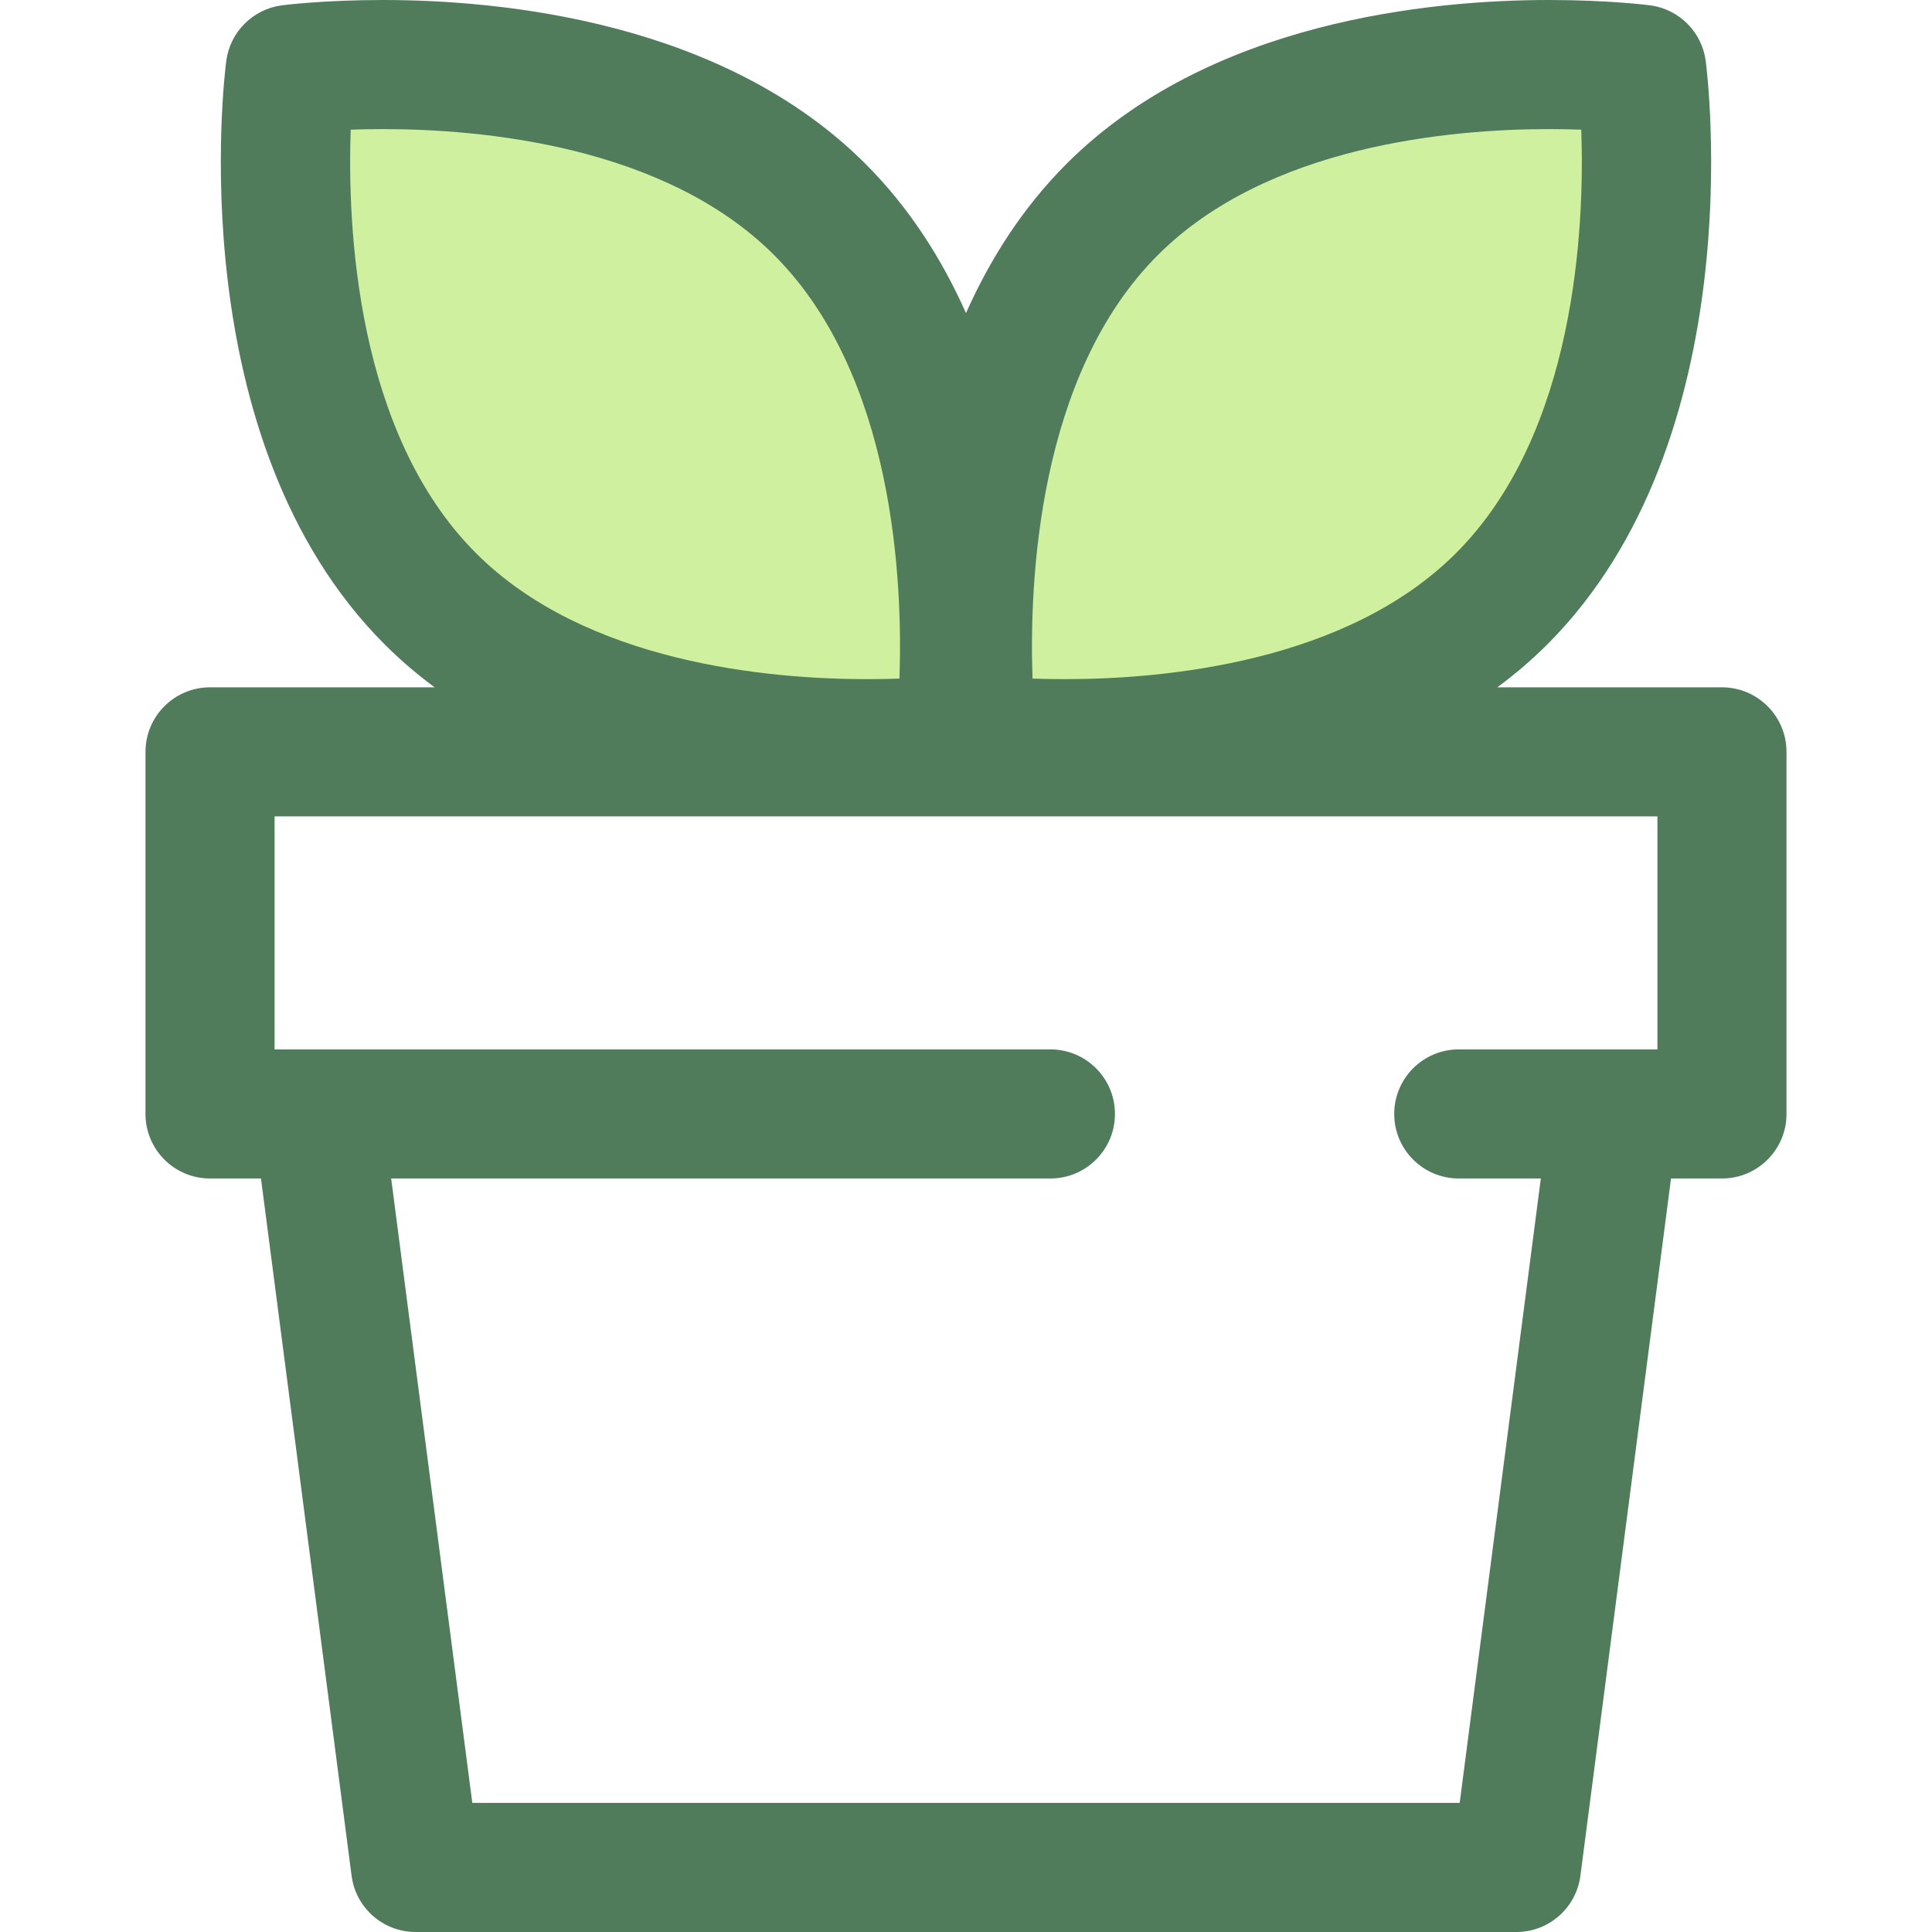
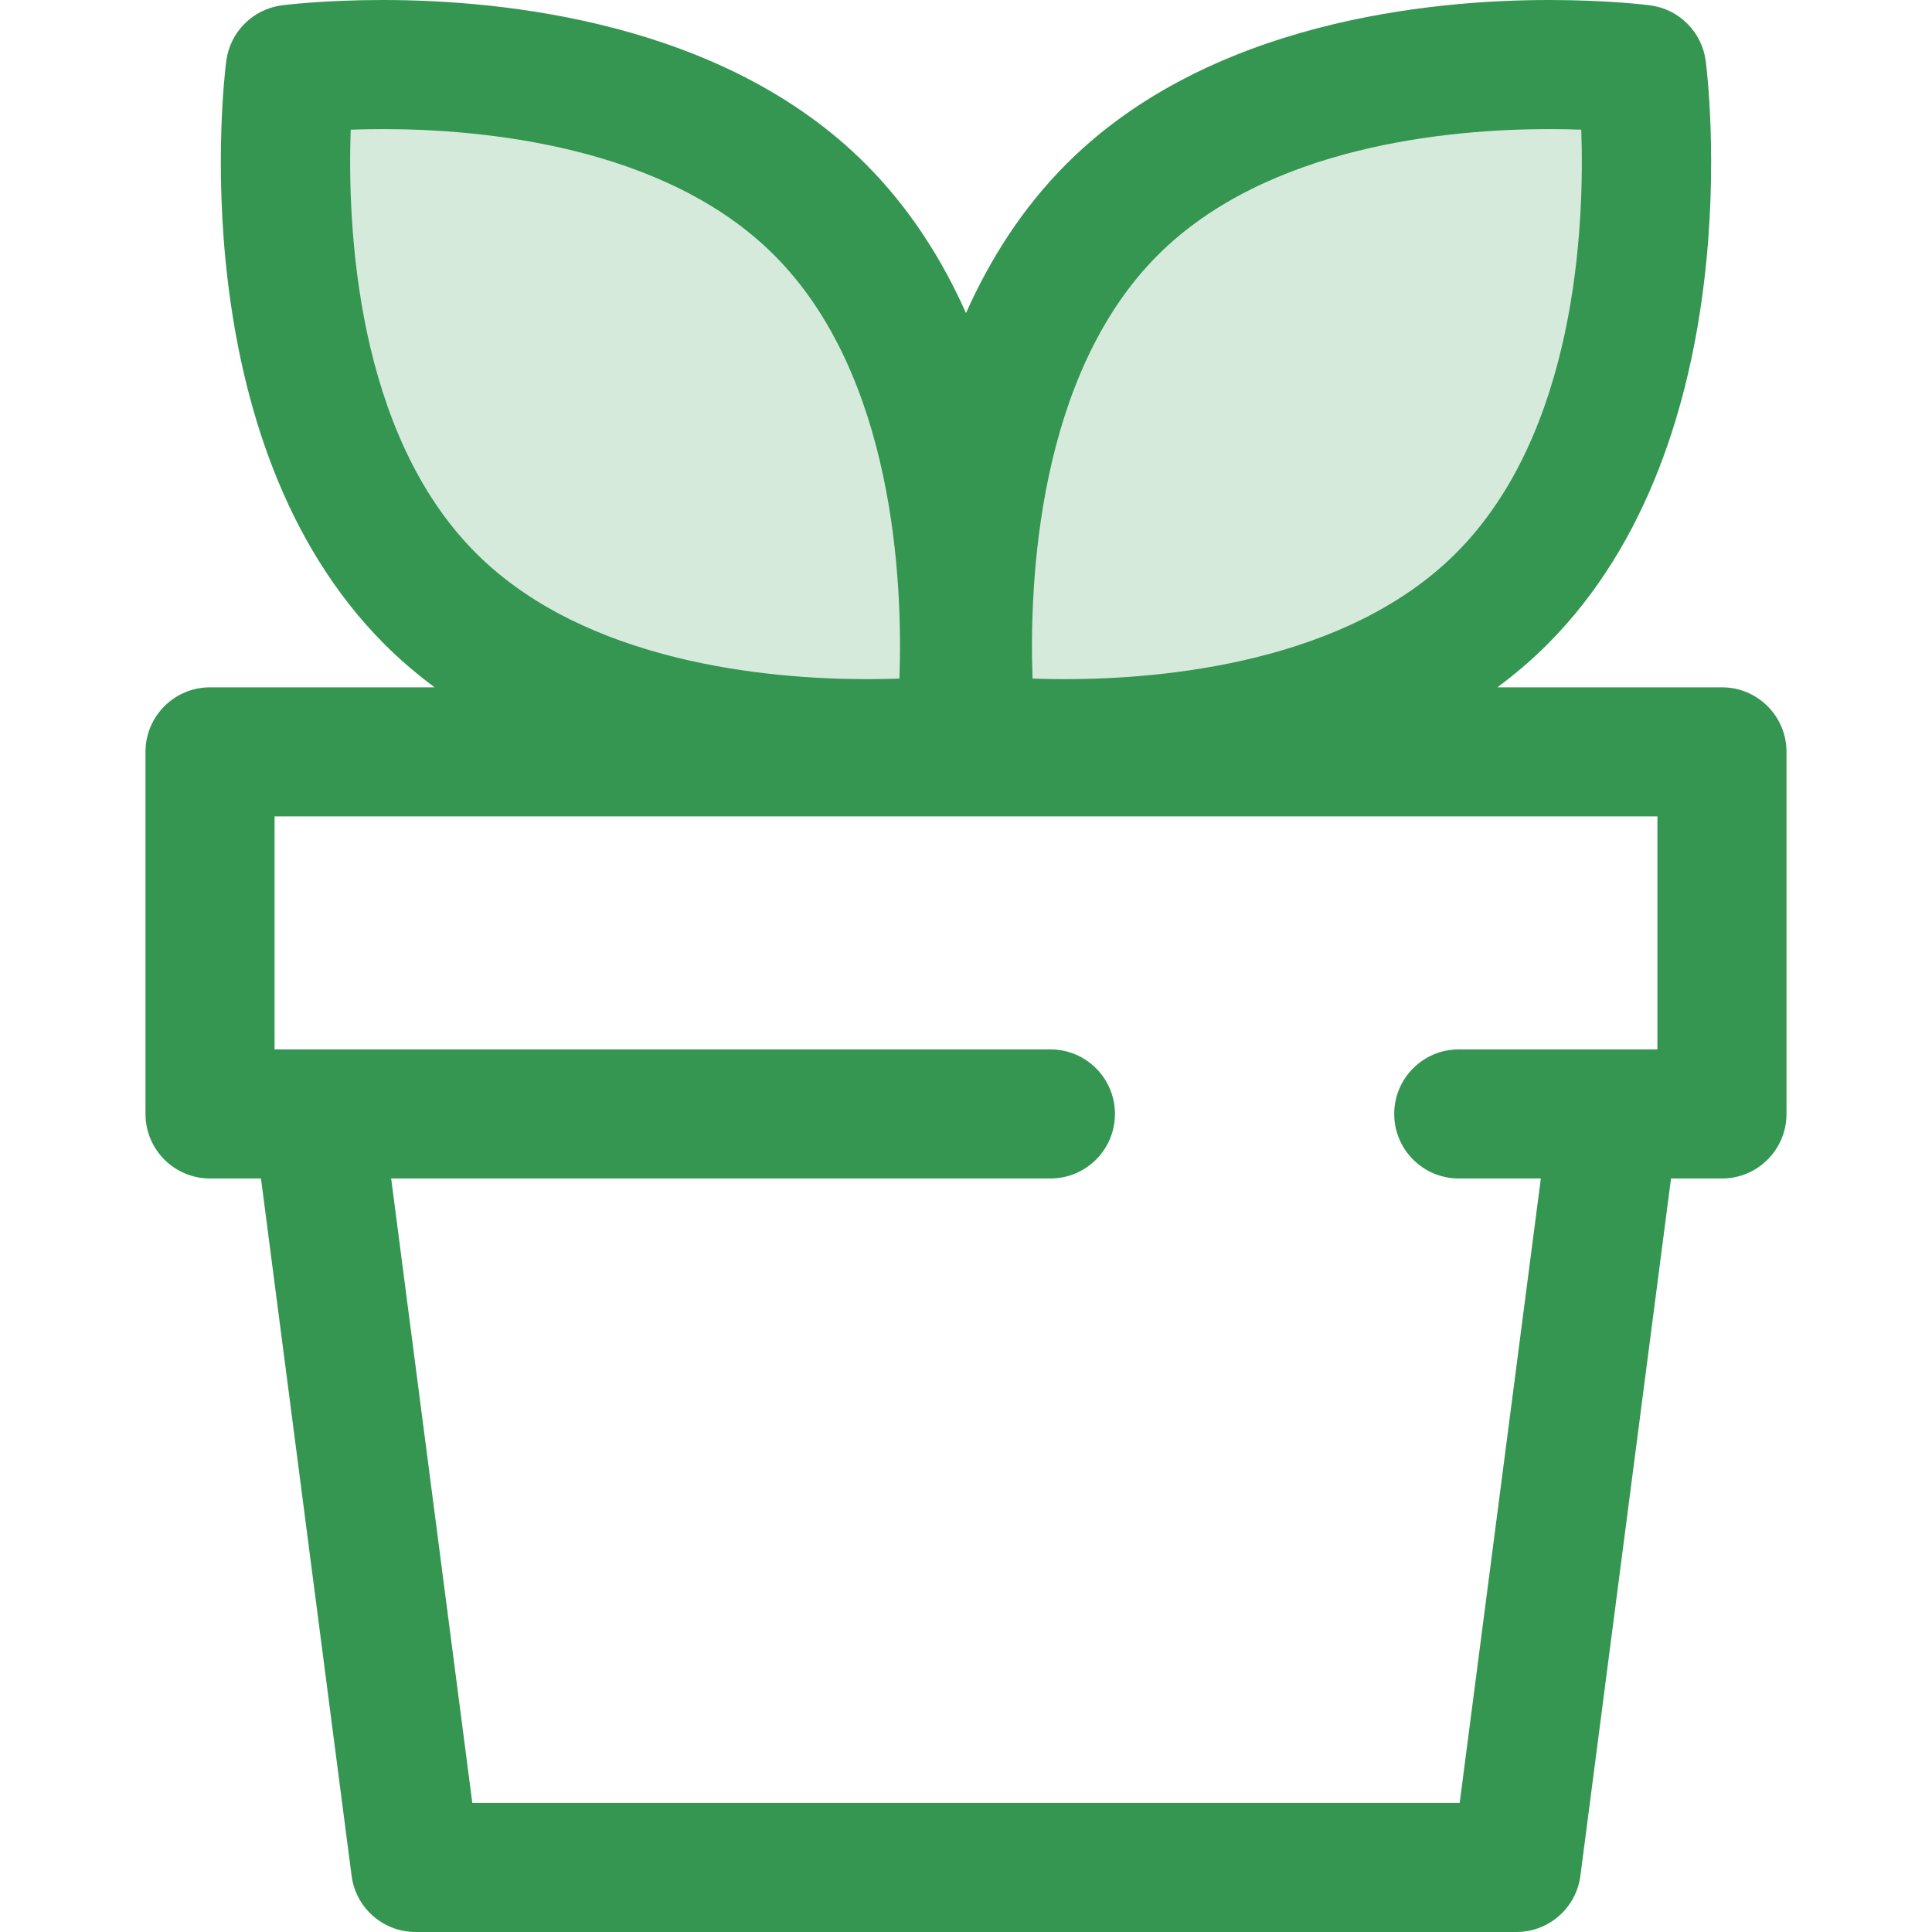
<svg xmlns="http://www.w3.org/2000/svg" height="800px" width="800px" version="1.1" id="Layer_1" viewBox="0 0 512 512" xml:space="preserve">
  <g>
-     <path style="fill:#CFF09E;" d="M397.942,158.695c-49.003,49.003-140.325,37.131-140.325,37.131s-11.872-91.322,37.131-140.325   S435.073,18.37,435.073,18.37S446.945,109.692,397.942,158.695z" />
-     <path style="fill:#CFF09E;" d="M114.055,158.695c49.003,49.003,140.325,37.131,140.325,37.131s11.872-91.322-37.131-140.325   S76.924,18.37,76.924,18.37S65.052,109.692,114.055,158.695z" />
+     <path style="fill:#D6EADC;" d="M397.942,158.695c-49.003,49.003-140.325,37.131-140.325,37.131s-11.872-91.322,37.131-140.325   S435.073,18.37,435.073,18.37S446.945,109.692,397.942,158.695z" />
+     <path style="fill:#D6EADC;" d="M114.055,158.695c49.003,49.003,140.325,37.131,140.325,37.131s11.872-91.322-37.131-140.325   S76.924,18.37,76.924,18.37S65.052,109.692,114.055,158.695z" />
  </g>
-   <path style="fill:#507C5C;" d="M456.334,182.146h-59.52c4.615-3.423,9.053-7.181,13.223-11.353  c54.331-54.331,42.528-150.556,41.998-154.626c-1.001-7.698-7.06-13.757-14.758-14.758C436.837,1.35,426.272,0,410.532,0  c-31.547,0-90.114,5.638-127.88,43.406c-11.692,11.692-20.315,25.326-26.653,39.563c-6.338-14.238-14.961-27.871-26.653-39.563  C191.579,5.638,133.013,0,101.464,0C85.725,0,75.16,1.35,74.717,1.408c-7.698,1.001-13.757,7.06-14.758,14.758  c-0.53,4.07-12.332,100.294,41.998,154.627c4.172,4.172,8.608,7.93,13.223,11.353H55.662c-9.448,0-17.106,7.658-17.106,17.106  v95.954c0,9.448,7.658,17.106,17.106,17.106h13.5l24.014,184.786c1.107,8.524,8.368,14.901,16.964,14.901h291.719  c8.594,0,15.856-6.379,16.964-14.901l24.014-184.786h13.5c9.448,0,17.106-7.659,17.106-17.106v-95.954  C473.441,189.805,465.782,182.146,456.334,182.146z M306.844,67.597c29.048-29.048,77.432-33.385,103.688-33.385  c3.1,0,5.958,0.06,8.524,0.152c0.893,25.523-1.333,80.359-33.21,112.234c-29.046,29.048-77.432,33.385-103.688,33.385  c-3.1,0-5.958-0.06-8.524-0.152C272.741,154.309,274.967,99.475,306.844,67.597z M92.94,34.365c2.566-0.092,5.424-0.152,8.524-0.152  c26.256,0,74.64,4.336,103.688,33.385c31.881,31.879,34.105,86.726,33.212,112.234c-2.566,0.092-5.426,0.152-8.524,0.152  c-26.256,0-74.642-4.338-103.688-33.385C94.271,114.72,92.047,59.874,92.94,34.365z M386.832,477.787H125.167l-21.504-165.476  h174.707c9.448,0,17.106-7.659,17.106-17.106c0-9.448-7.659-17.106-17.106-17.106H72.768v-61.742H439.23v61.742h-52.641  c-9.448,0-17.106,7.658-17.106,17.106c0,9.448,7.658,17.106,17.106,17.106h21.749L386.832,477.787z" />
+   <path style="fill:#349651;" d="M456.334,182.146h-59.52c4.615-3.423,9.053-7.181,13.223-11.353  c54.331-54.331,42.528-150.556,41.998-154.626c-1.001-7.698-7.06-13.757-14.758-14.758C436.837,1.35,426.272,0,410.532,0  c-31.547,0-90.114,5.638-127.88,43.406c-11.692,11.692-20.315,25.326-26.653,39.563c-6.338-14.238-14.961-27.871-26.653-39.563  C191.579,5.638,133.013,0,101.464,0C85.725,0,75.16,1.35,74.717,1.408c-7.698,1.001-13.757,7.06-14.758,14.758  c-0.53,4.07-12.332,100.294,41.998,154.627c4.172,4.172,8.608,7.93,13.223,11.353H55.662c-9.448,0-17.106,7.658-17.106,17.106  v95.954c0,9.448,7.658,17.106,17.106,17.106h13.5l24.014,184.786c1.107,8.524,8.368,14.901,16.964,14.901h291.719  c8.594,0,15.856-6.379,16.964-14.901l24.014-184.786h13.5c9.448,0,17.106-7.659,17.106-17.106v-95.954  C473.441,189.805,465.782,182.146,456.334,182.146z M306.844,67.597c29.048-29.048,77.432-33.385,103.688-33.385  c3.1,0,5.958,0.06,8.524,0.152c0.893,25.523-1.333,80.359-33.21,112.234c-29.046,29.048-77.432,33.385-103.688,33.385  c-3.1,0-5.958-0.06-8.524-0.152C272.741,154.309,274.967,99.475,306.844,67.597z M92.94,34.365c2.566-0.092,5.424-0.152,8.524-0.152  c26.256,0,74.64,4.336,103.688,33.385c31.881,31.879,34.105,86.726,33.212,112.234c-2.566,0.092-5.426,0.152-8.524,0.152  c-26.256,0-74.642-4.338-103.688-33.385C94.271,114.72,92.047,59.874,92.94,34.365z M386.832,477.787H125.167l-21.504-165.476  h174.707c9.448,0,17.106-7.659,17.106-17.106c0-9.448-7.659-17.106-17.106-17.106H72.768v-61.742H439.23v61.742h-52.641  c-9.448,0-17.106,7.658-17.106,17.106c0,9.448,7.658,17.106,17.106,17.106h21.749L386.832,477.787z" />
</svg>
